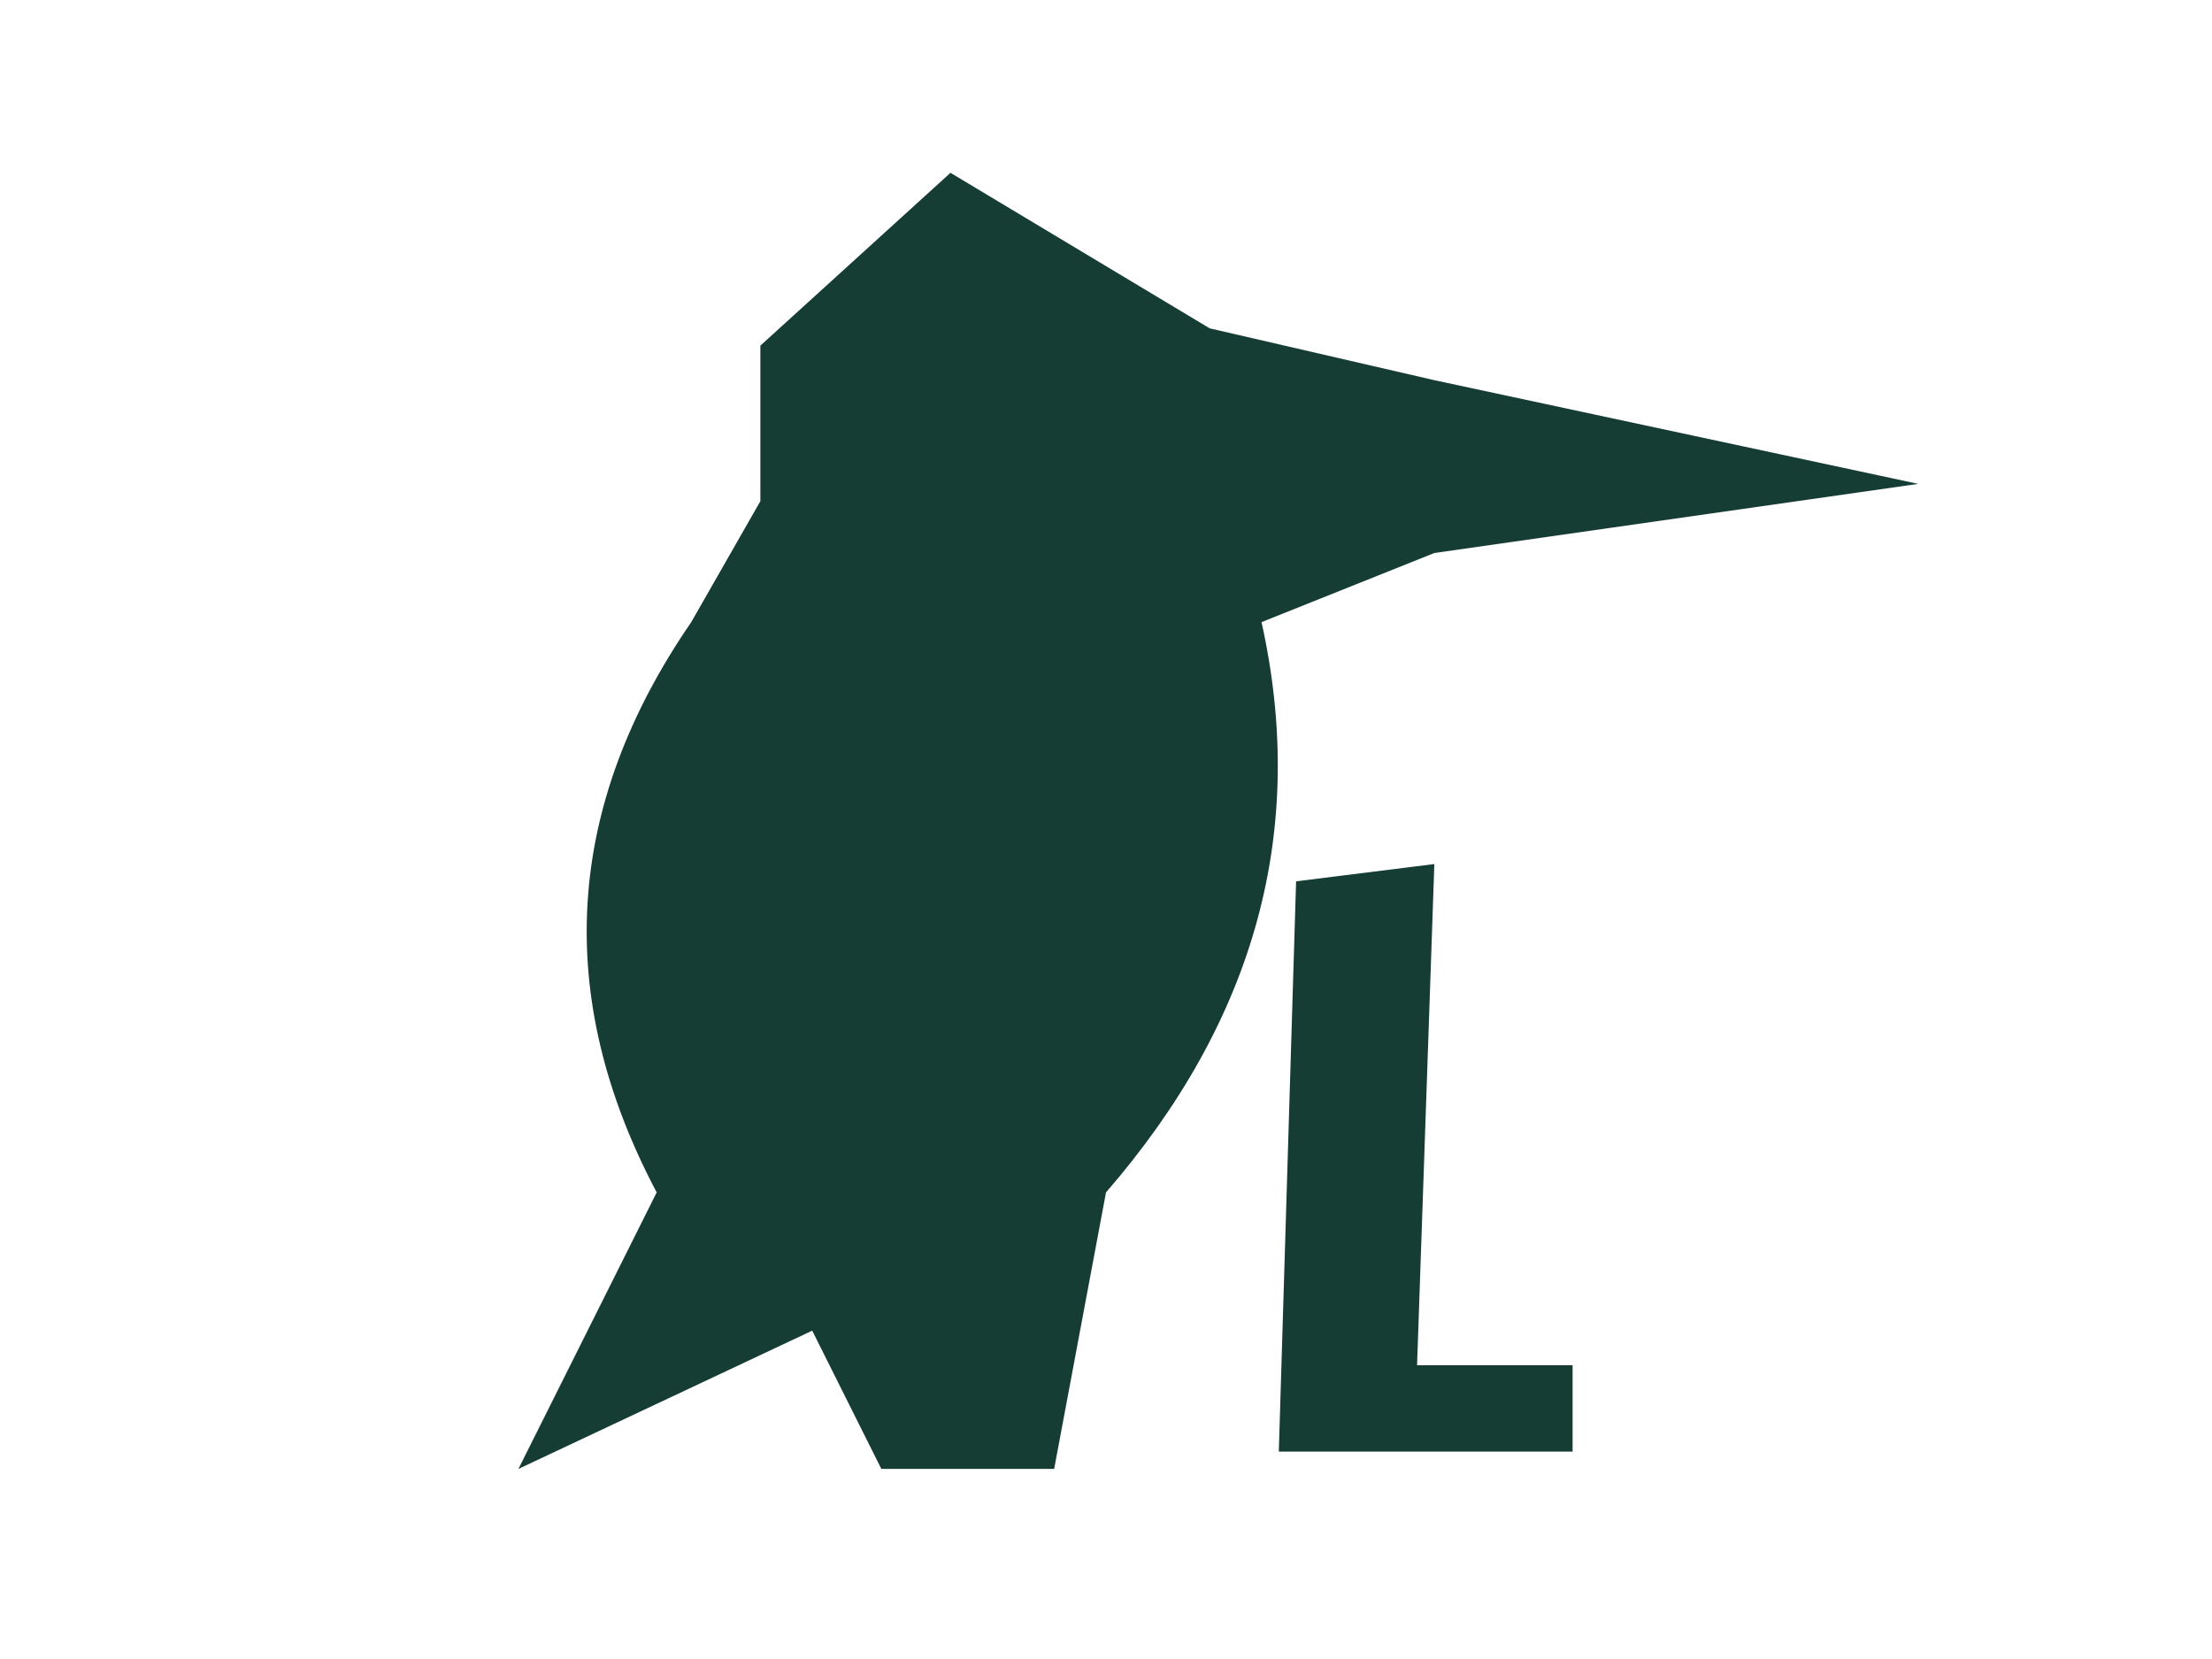
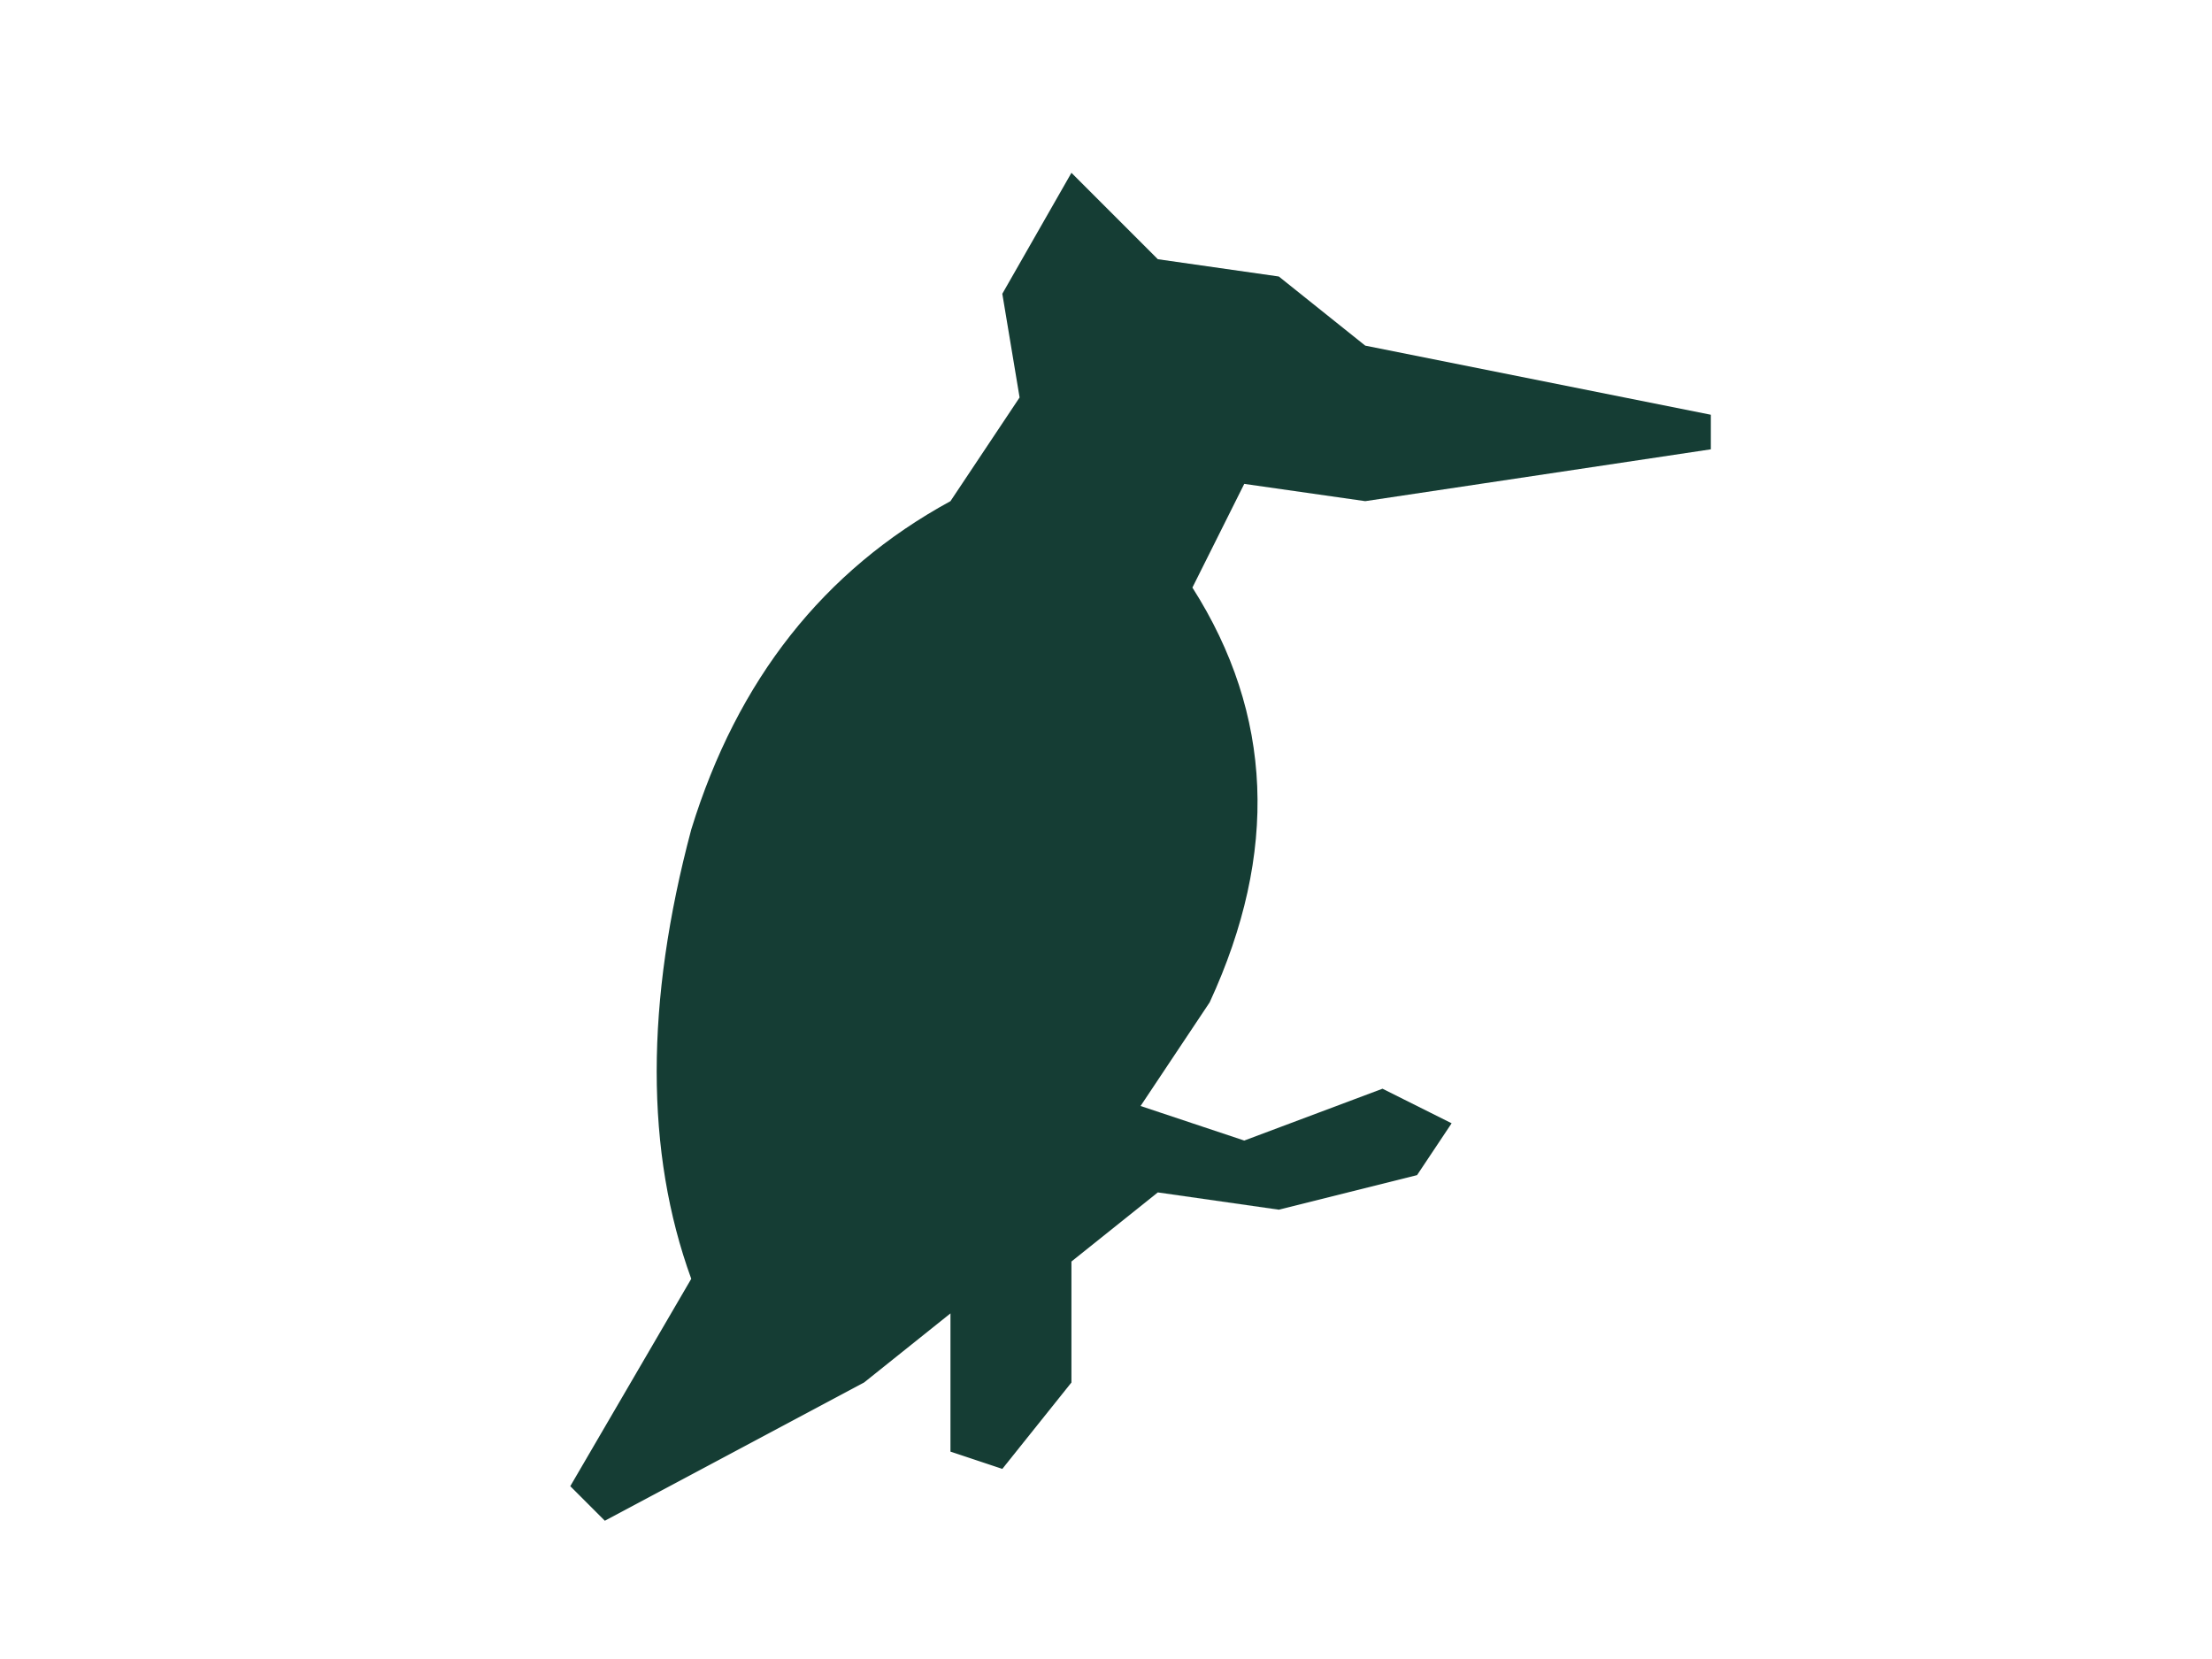
<svg xmlns="http://www.w3.org/2000/svg" viewBox="0 0 128 96">
-   <path d="M44 20 55 10 70 19 83 22 111 28 83 32 73 36Q77 54 64 69L61 85 51 85 47 77 30 85 38 69Q29 52 40 36L44 29Z M75 51 83 50 82 79 91 79 91 84 74 84Z" fill="#153d34" fill-rule="evenodd" />
+   <path d="M40 74Q36 63 40 48Q44 35 55 29L59 23 58 17 62 10 67 15 74 16 79 20 99 24 99 26 79 29 72 28 69 34Q76 45 70 58L66 64 72 66 80 63 84 65 82 68 74 70 67 69 62 73 62 80 58 85 55 84 55 76 50 80 35 88 33 86Z" fill="#153d34" fill-rule="nonzero" />
</svg>
